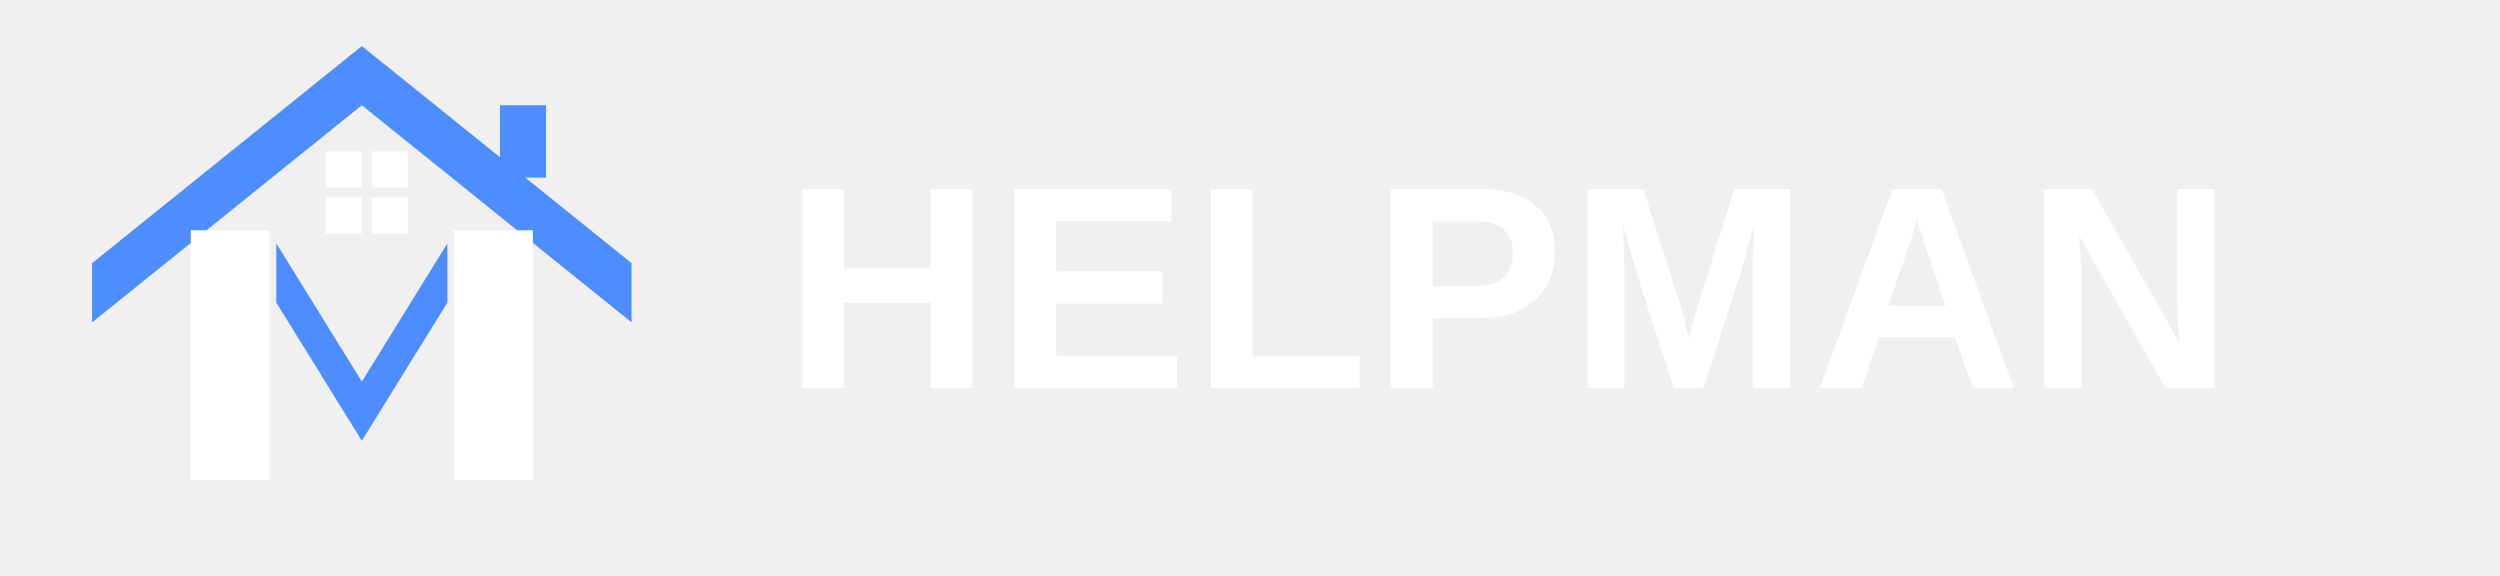
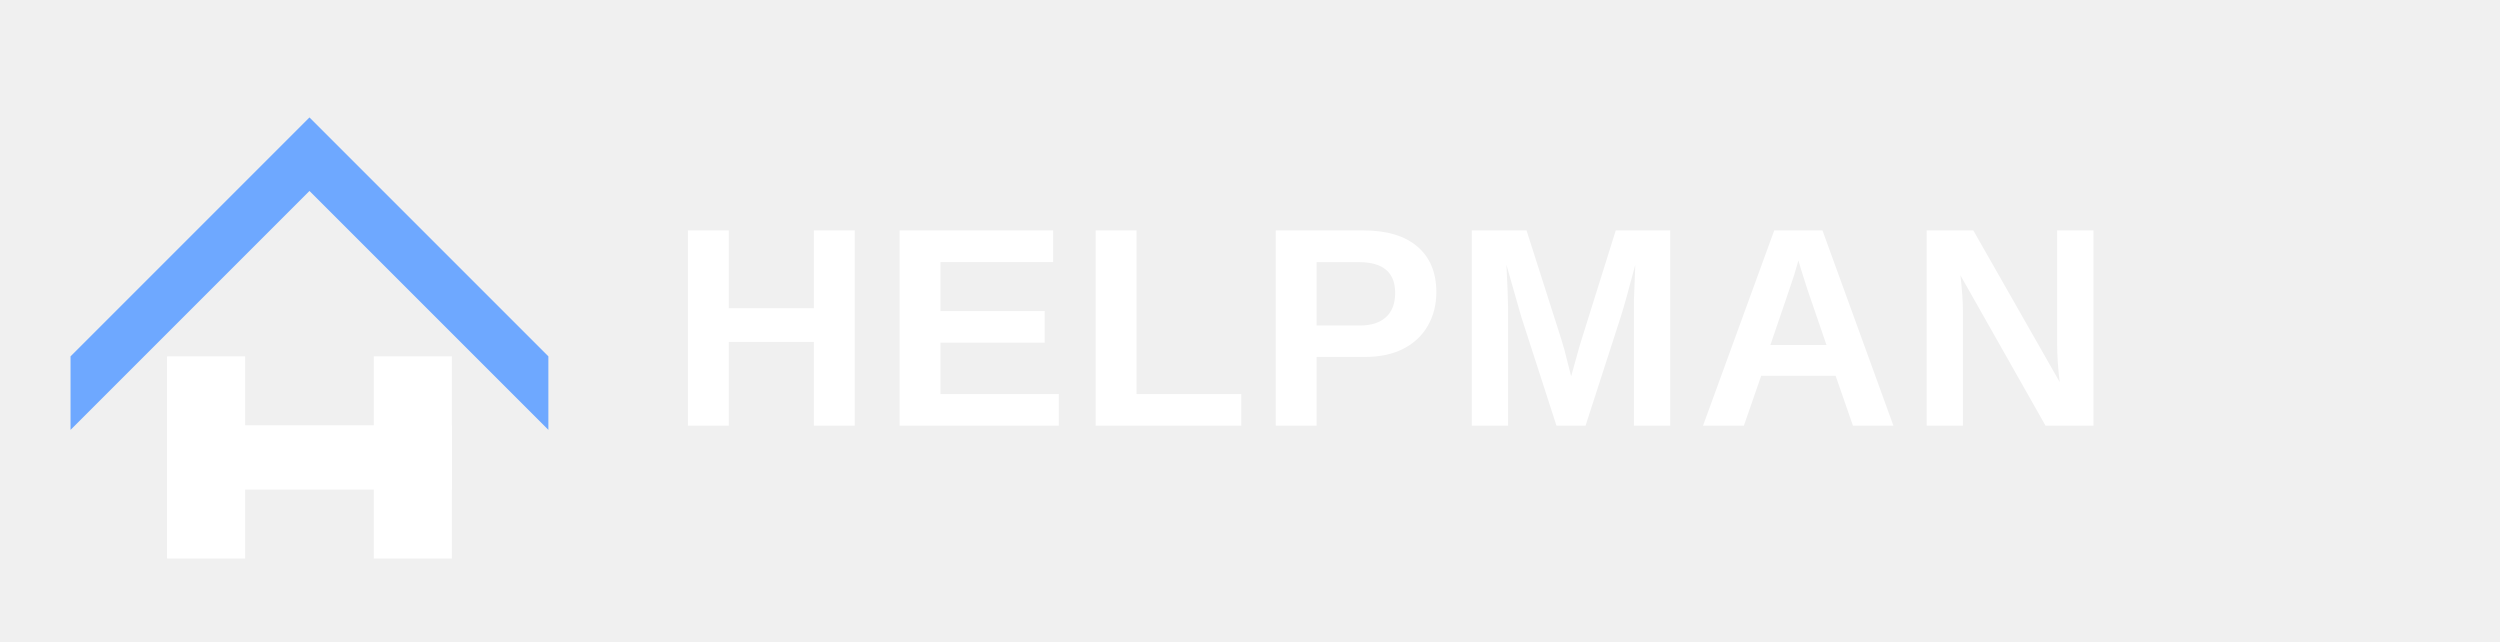
- <svg xmlns="http://www.w3.org/2000/svg" viewBox="0 0 760 175" role="img" aria-label="Helpman — Home projects, handled.">
-   <g>
-     <polygon points="28,80 110,14 192,80 192,98 110,32 28,98" fill="#4D8DFF" />
-     <rect x="152" y="32" width="14" height="22" fill="#4D8DFF" />
-     <rect x="58" y="70" width="24" height="76" fill="#FFFFFF" />
-     <rect x="138" y="70" width="24" height="76" fill="#FFFFFF" />
-     <polygon points="84,74 110,116 136,74 136,92 110,134 84,92" fill="#4D8DFF" />
-     <g fill="#FFFFFF">
-       <rect x="99" y="46" width="11" height="11" />
-       <rect x="113" y="46" width="11" height="11" />
-       <rect x="99" y="60" width="11" height="11" />
-       <rect x="113" y="60" width="11" height="11" />
-     </g>
+ <svg xmlns="http://www.w3.org/2000/svg" viewBox="0 0 740 190" role="img" aria-label="Helpman — Home projects, handled.">
+   <g transform="translate(10,13) scale(0.68)">
+     <polygon points="16,136 120,32 224,136 224,168 120,64 16,168" fill="#6EA8FF" />
+     <rect x="58" y="136" width="34" height="88" fill="#FFFFFF" />
+     <rect x="148" y="136" width="34" height="88" fill="#FFFFFF" />
+     <rect x="58" y="166" width="124" height="28" fill="#FFFFFF" />
  </g>
-   <text x="238" y="118" font-family="'Arial Black', Arial, Helvetica, sans-serif" font-size="88" font-weight="900" letter-spacing="1" fill="#FFFFFF">HELPMAN</text>
+   <text x="198" y="126" font-family="'Arial Black', Arial, Helvetica, sans-serif" font-size="84" font-weight="900" letter-spacing="2" fill="#FFFFFF">HELPMAN</text>
</svg>
